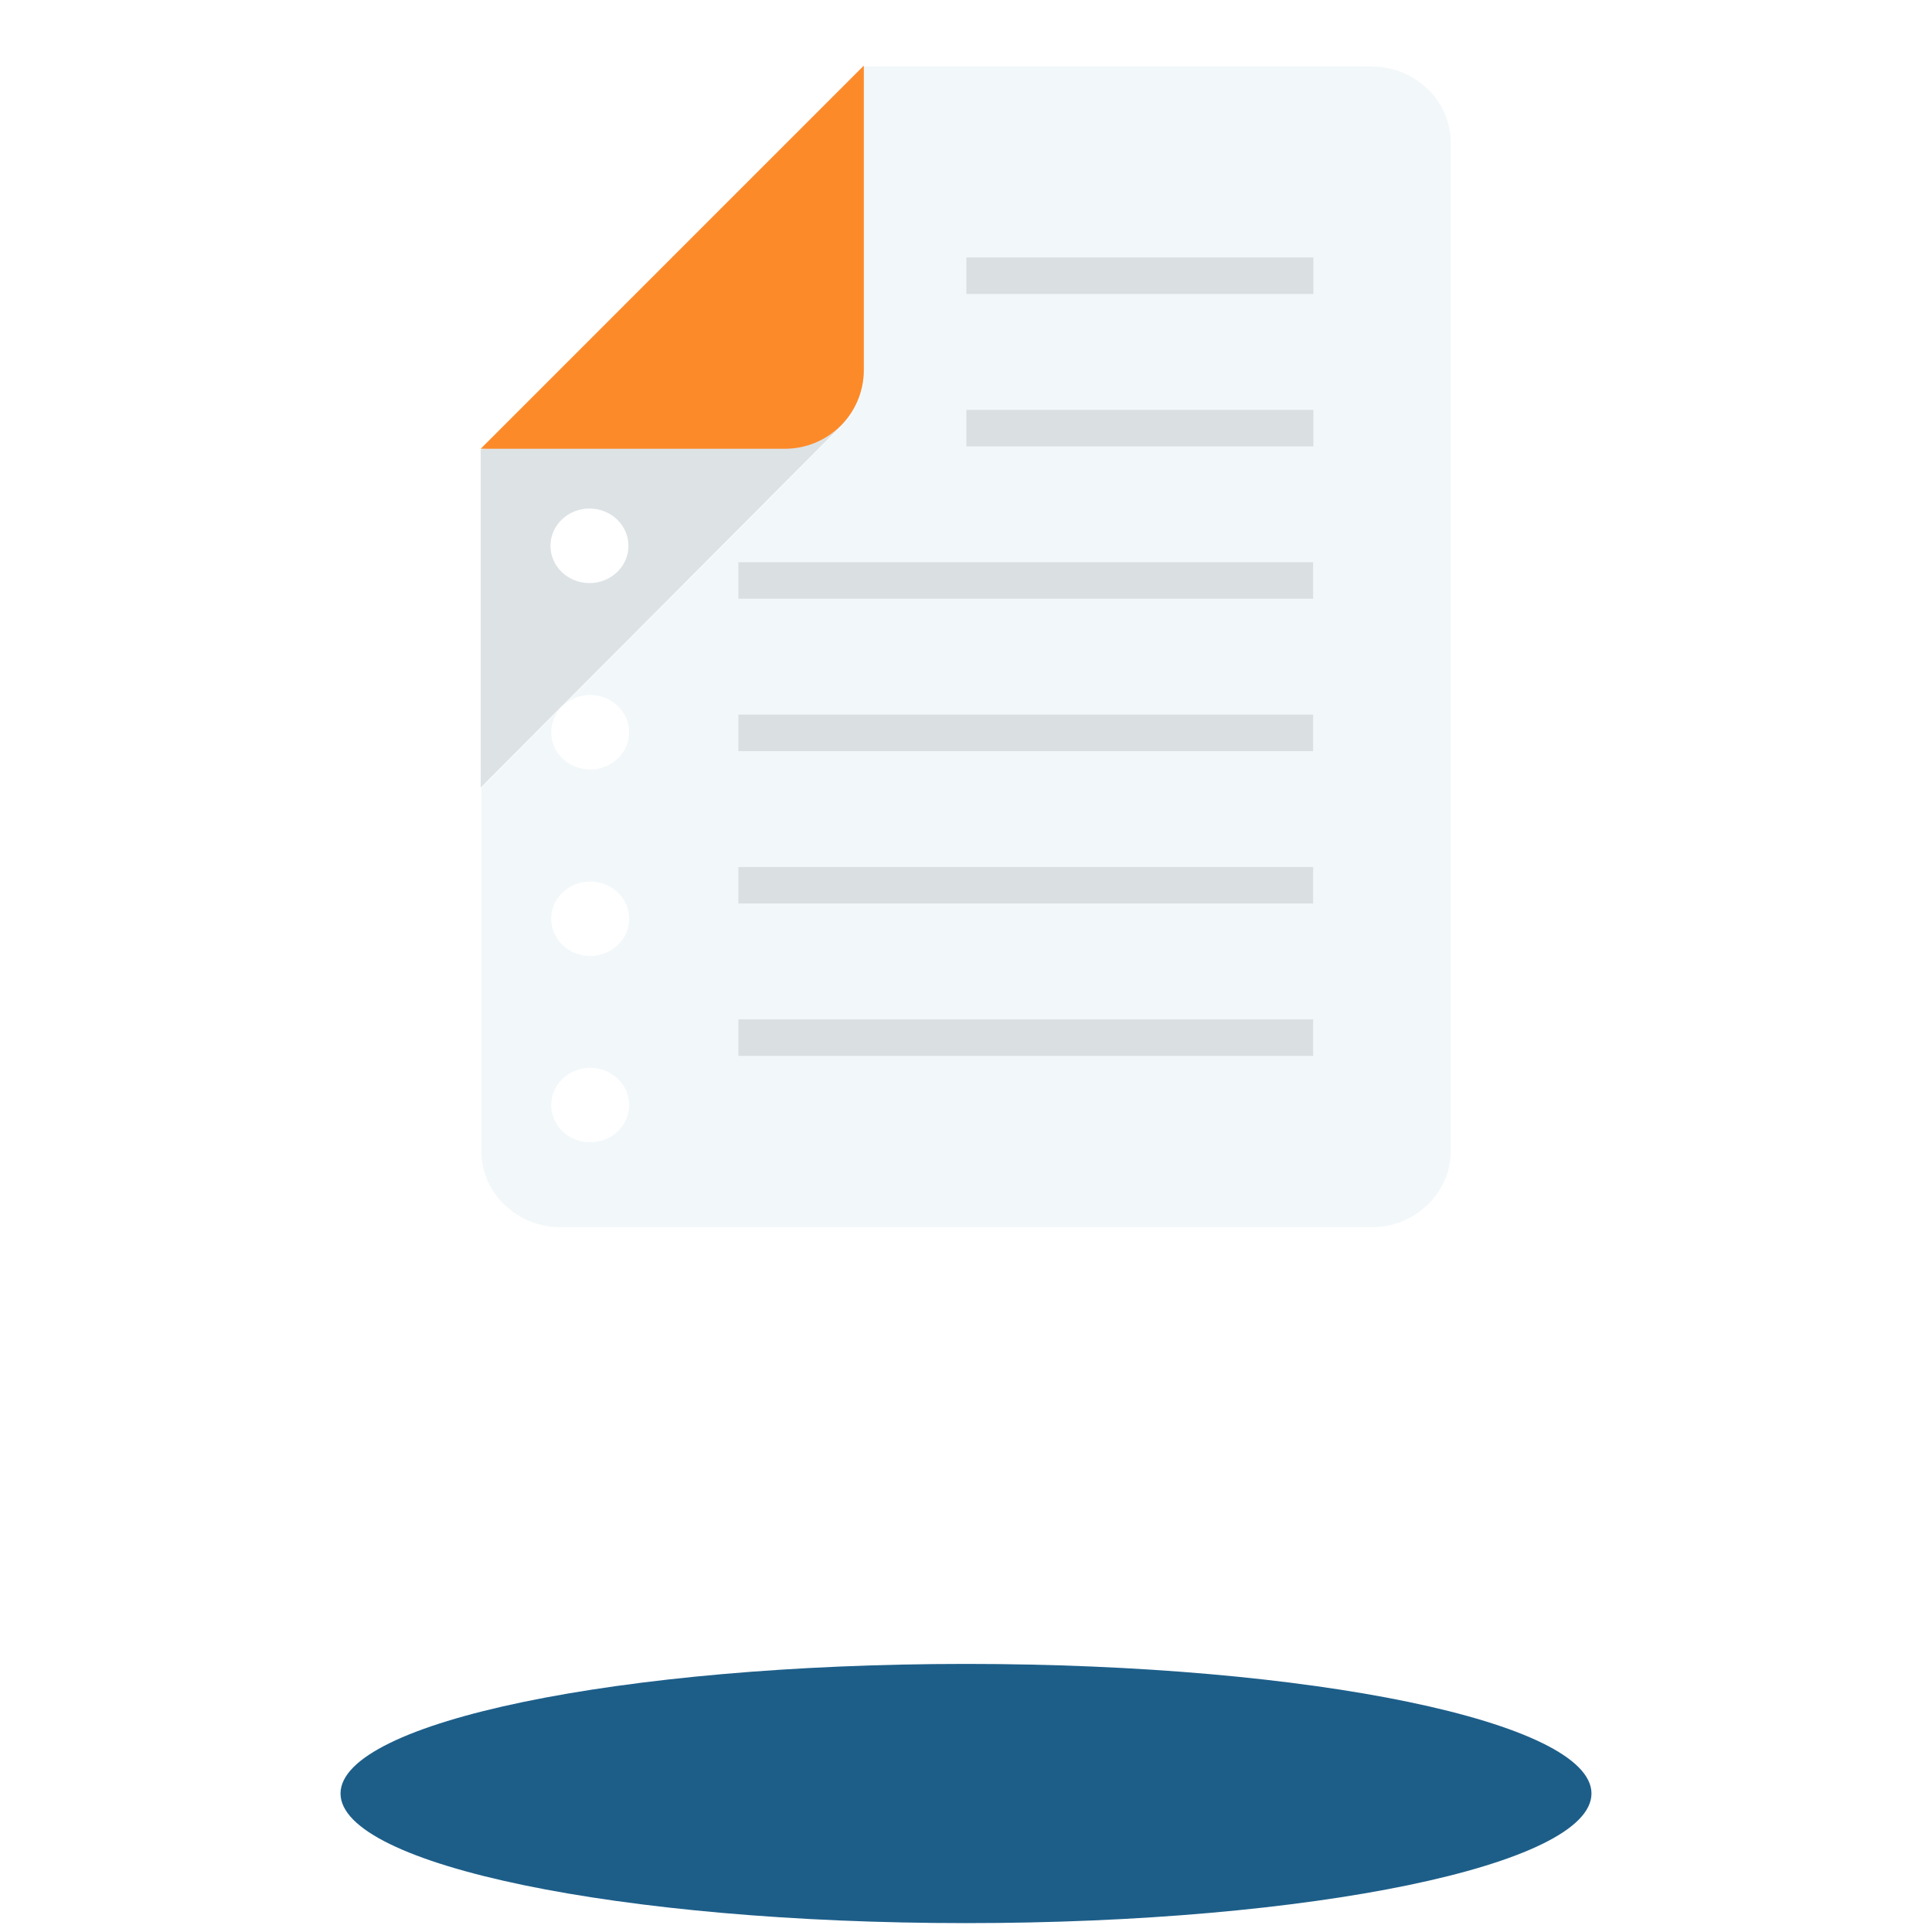
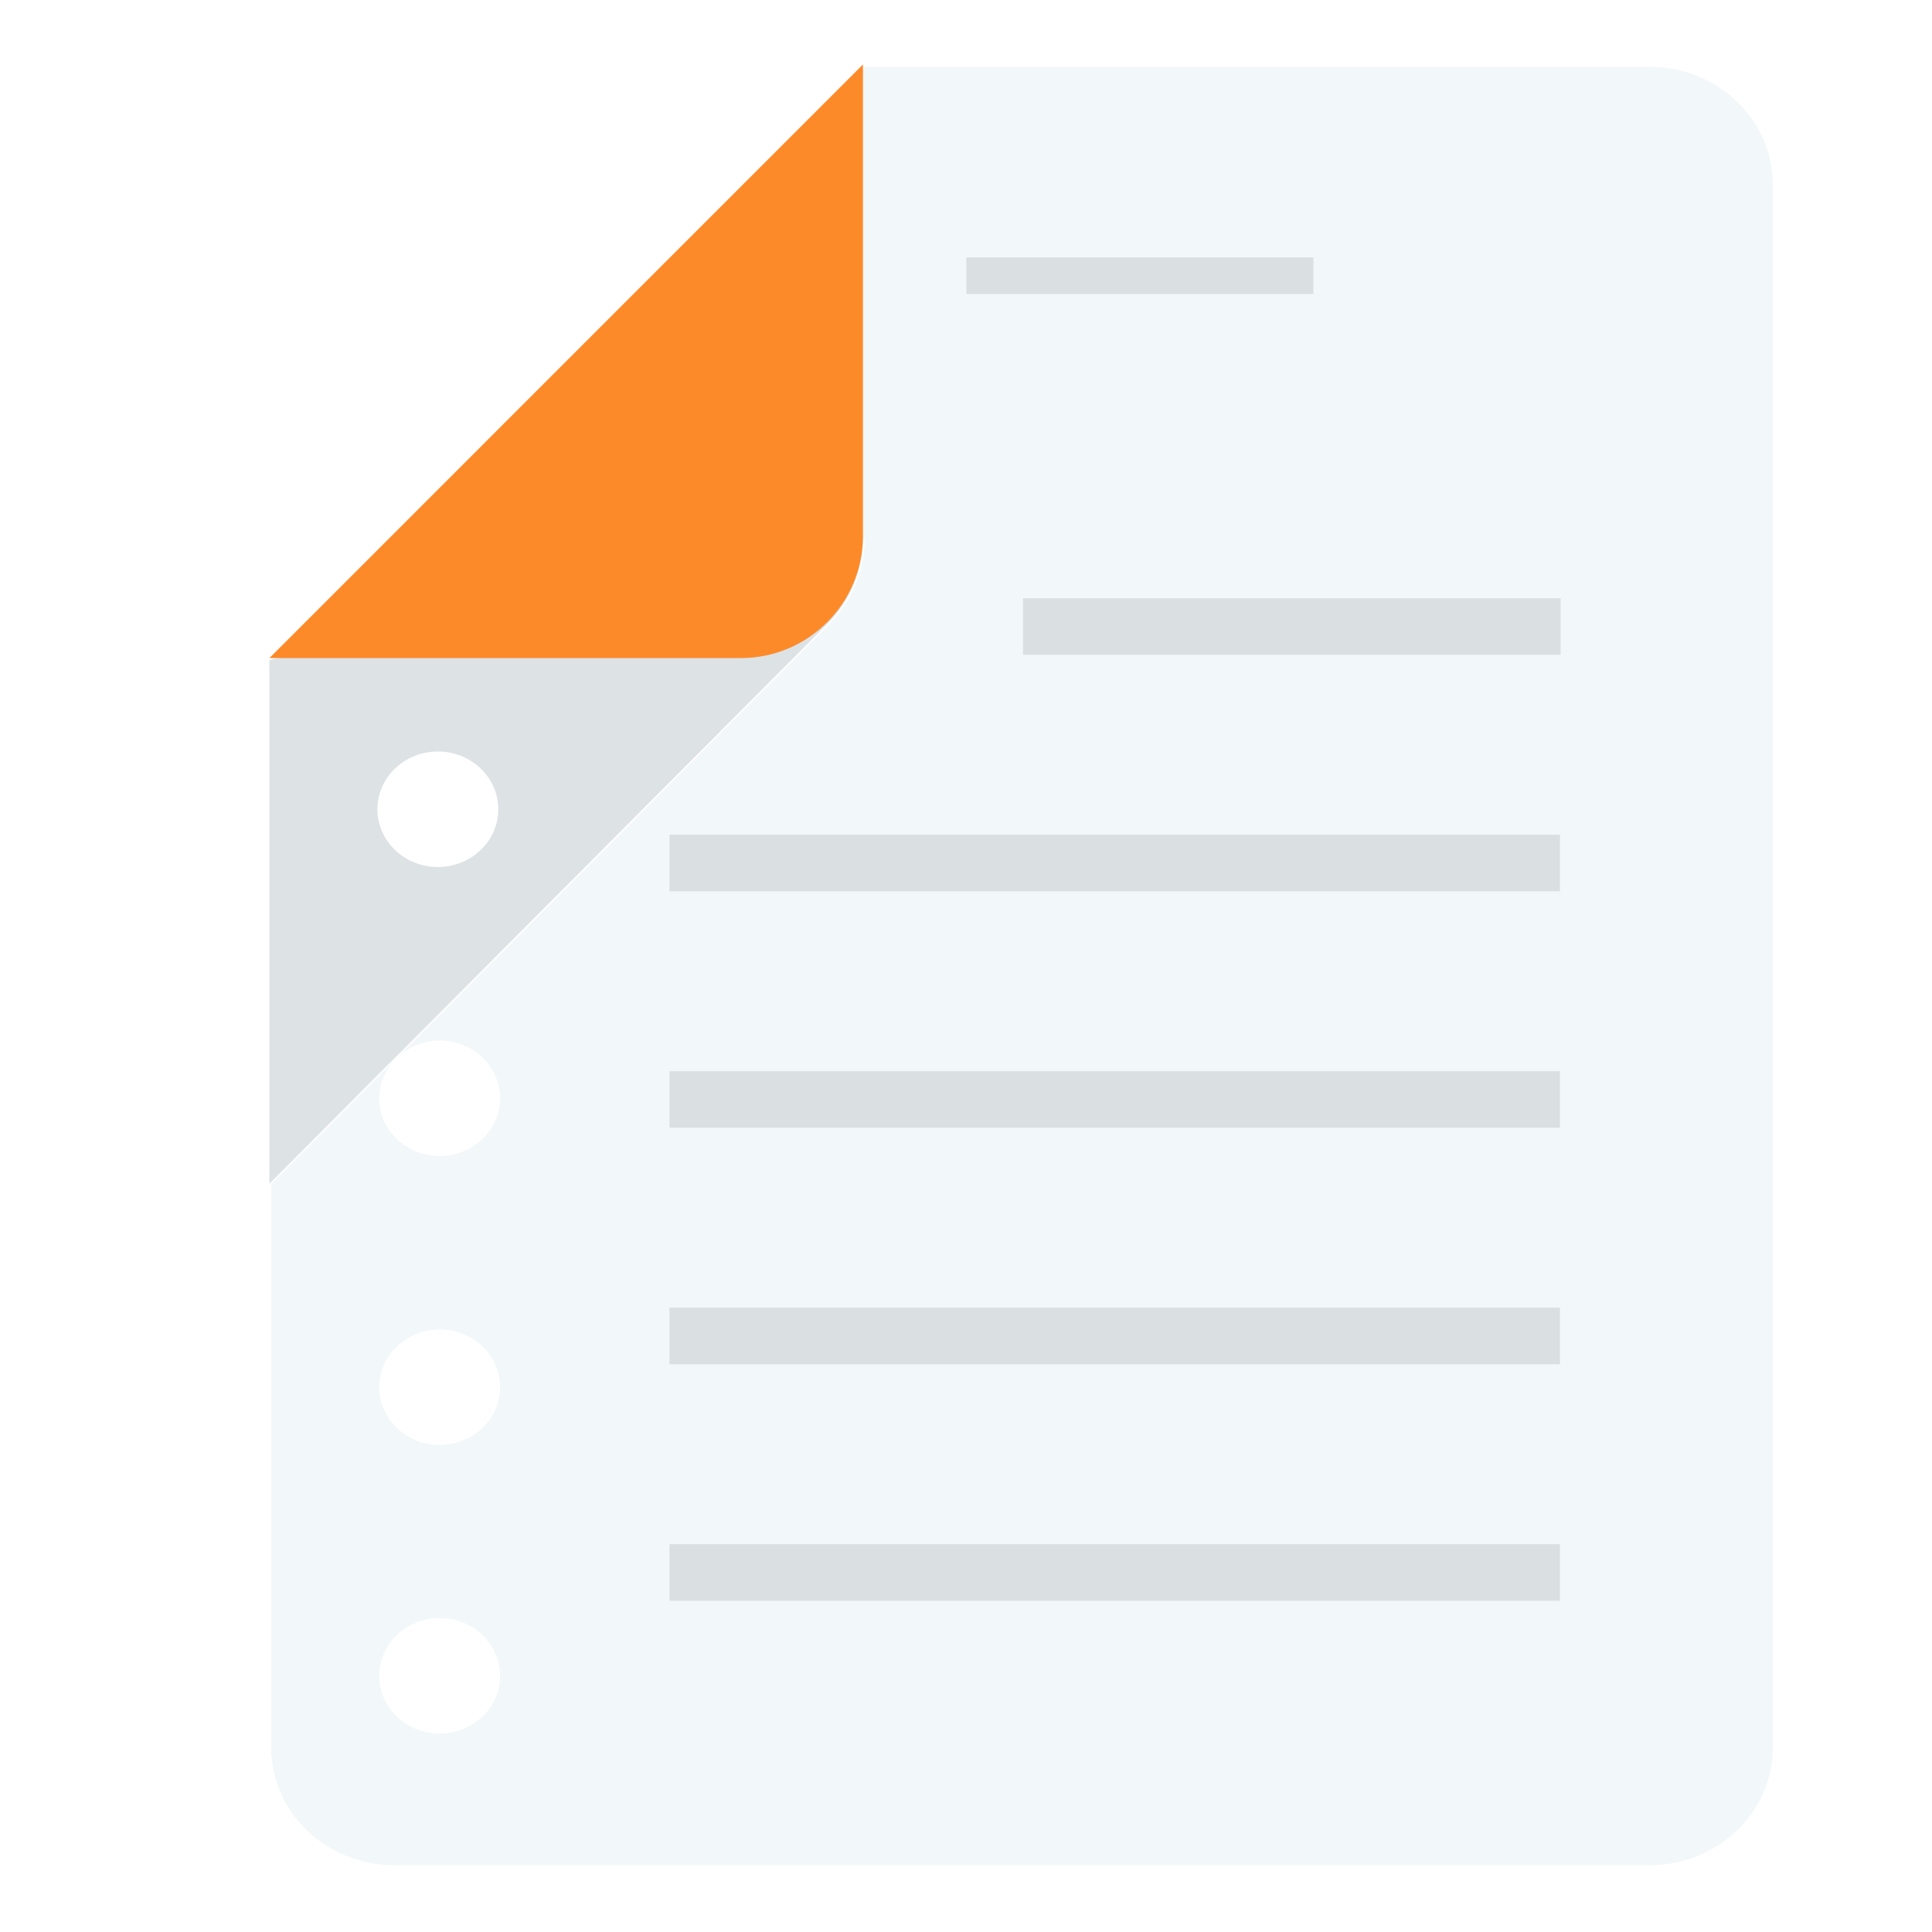
<svg xmlns="http://www.w3.org/2000/svg" version="1.1" width="500" height="500" viewBox="0 0 500 500" xml:space="preserve">
  <defs>
</defs>
-   <g transform="matrix(0.71 0 0 0.71 250 464.16)" id="batWTTcDOj5d8ktwuNvVN">
-     <path style="stroke: none; stroke-width: 1; stroke-dasharray: none; stroke-linecap: butt; stroke-dashoffset: 0; stroke-linejoin: miter; stroke-miterlimit: 4; fill: rgb(29,94,137); fill-rule: nonzero; opacity: 1;" vector-effect="non-scaling-stroke" transform=" translate(-227.99, -47.24)" d="M 0 47.24 C 0 21.15 102.075 0 227.99 0 C 353.905 0 455.98 21.15 455.98 47.24 C 455.98 73.33 353.905 94.48 227.99 94.48 C 102.075 94.48 0 73.33 0 47.24 z" stroke-linecap="round" />
-   </g>
-   <g transform="matrix(0.71 0 0 0.71 250.01 167.41)" id="dXyXmYwuMcpoZyLKO11MD">
+   <g transform="matrix(1.1 0 0 1.1 264.49 250)" id="dXyXmYwuMcpoZyLKO11MD">
    <path style="stroke: none; stroke-width: 1; stroke-dasharray: none; stroke-linecap: butt; stroke-dashoffset: 0; stroke-linejoin: miter; stroke-miterlimit: 4; fill: rgb(242,247,249); fill-rule: nonzero; opacity: 1;" vector-effect="non-scaling-stroke" transform=" translate(-1200.01, -604.47)" d="M 1347.74 392.91 L 1163 392.91 L 1023.35 532.58 L 1163 503.82 C 1163.001 511.415 1159.991 518.7 1154.63 524.08 L 1053.46 625.6 C 1056.098 623.282 1059.489 622.003 1063 622 C 1070.85 622 1077.22 628.09 1077.22 635.59 C 1077.22 643.09 1070.85 649.17 1063 649.17 C 1055.15 649.17 1048.79 643.1 1048.79 635.59 C 1048.815 632.338 1050.045 629.21 1052.24 626.81 L 1023.37 655.81 L 1023.37 788.39 C 1023.37 803.59 1036.37 816.02 1052.27 816.02 L 1347.75 816.02 C 1363.66 816.02 1376.66 803.59 1376.66 788.39 L 1376.66 420.54 C 1376.65 405.35 1363.63 392.91 1347.74 392.91 Z M 1063 785.06 C 1055.16 785.06 1048.79 778.99 1048.79 771.49 C 1048.79 763.99 1055.16 757.89 1063 757.89 C 1070.84 757.89 1077.22 763.98 1077.22 771.49 C 1077.22 779 1070.83 785.06 1063 785.06 Z M 1063 717.14 C 1055.16 717.14 1048.79 711.06 1048.79 703.56 C 1048.79 696.06 1055.14 690 1063 690 C 1070.86 690 1077.22 696.08 1077.22 703.59 C 1077.22 711.1 1070.83 717.14 1063 717.14 Z" stroke-linecap="round" />
  </g>
-   <g transform="matrix(0.71 0 0 0.71 265.47 150.22)" id="JZBhDFfPdOMDWYX93BaKr">
+   <g transform="matrix(1.1 0 0 1.1 288.49 223.34)" id="JZBhDFfPdOMDWYX93BaKr">
    <path style="stroke: none; stroke-width: 1; stroke-dasharray: none; stroke-linecap: butt; stroke-dashoffset: 0; stroke-linejoin: miter; stroke-miterlimit: 4; fill: rgb(218,223,226); fill-rule: nonzero; opacity: 1;" vector-effect="non-scaling-stroke" transform=" translate(-104.75, -6.65)" d="M 0 13.3 L 0 0 L 209.5 0 L 209.5 13.3 z" stroke-linecap="round" />
  </g>
-   <g transform="matrix(0.71 0 0 0.71 265.47 189.67)" id="Y2d8Mz8AkANhTl96MCjvz">
+   <g transform="matrix(1.1 0 0 1.1 288.49 284.54)" id="Y2d8Mz8AkANhTl96MCjvz">
    <path style="stroke: none; stroke-width: 1; stroke-dasharray: none; stroke-linecap: butt; stroke-dashoffset: 0; stroke-linejoin: miter; stroke-miterlimit: 4; fill: rgb(218,223,226); fill-rule: nonzero; opacity: 1;" vector-effect="non-scaling-stroke" transform=" translate(-104.75, -6.65)" d="M 0 13.3 L 0 0 L 209.5 0 L 209.5 13.3 z" stroke-linecap="round" />
  </g>
-   <g transform="matrix(0.71 0 0 0.71 265.47 229.1)" id="trRzOvhYkz9jWo8IdTXH_">
+   <g transform="matrix(1.1 0 0 1.1 288.49 345.74)" id="trRzOvhYkz9jWo8IdTXH_">
    <path style="stroke: none; stroke-width: 1; stroke-dasharray: none; stroke-linecap: butt; stroke-dashoffset: 0; stroke-linejoin: miter; stroke-miterlimit: 4; fill: rgb(218,223,226); fill-rule: nonzero; opacity: 1;" vector-effect="non-scaling-stroke" transform=" translate(-104.75, -6.65)" d="M 0 13.3 L 0 0 L 209.5 0 L 209.5 13.3 z" stroke-linecap="round" />
  </g>
-   <g transform="matrix(0.71 0 0 0.71 265.47 268.54)" id="unE9vpYtltGUoM_EBmzca">
+   <g transform="matrix(1.1 0 0 1.1 288.49 406.95)" id="unE9vpYtltGUoM_EBmzca">
    <path style="stroke: none; stroke-width: 1; stroke-dasharray: none; stroke-linecap: butt; stroke-dashoffset: 0; stroke-linejoin: miter; stroke-miterlimit: 4; fill: rgb(218,223,226); fill-rule: nonzero; opacity: 1;" vector-effect="non-scaling-stroke" transform=" translate(-104.75, -6.65)" d="M 0 13.3 L 0 0 L 209.5 0 L 209.5 13.3 z" stroke-linecap="round" />
  </g>
  <g transform="matrix(0.71 0 0 0.71 295 71.35)" id="f-JjovD8fOZ5Maxnxu_UL">
    <path style="stroke: none; stroke-width: 1; stroke-dasharray: none; stroke-linecap: butt; stroke-dashoffset: 0; stroke-linejoin: miter; stroke-miterlimit: 4; fill: rgb(218,223,226); fill-rule: nonzero; opacity: 1;" vector-effect="non-scaling-stroke" transform=" translate(-63.24, -6.65)" d="M 0 13.3 L 0 0 L 126.49 0 L 126.49 13.3 z" stroke-linecap="round" />
  </g>
-   <g transform="matrix(0.71 0 0 0.71 295 110.79)" id="jDPJv3nCEZUsGw4_auwSn">
+   <g transform="matrix(1.1 0 0 1.1 334.31 162.14)" id="jDPJv3nCEZUsGw4_auwSn">
    <path style="stroke: none; stroke-width: 1; stroke-dasharray: none; stroke-linecap: butt; stroke-dashoffset: 0; stroke-linejoin: miter; stroke-miterlimit: 4; fill: rgb(218,223,226); fill-rule: nonzero; opacity: 1;" vector-effect="non-scaling-stroke" transform=" translate(-63.24, -6.65)" d="M 0 13.3 L 0 0 L 126.49 0 L 126.49 13.3 z" stroke-linecap="round" />
  </g>
-   <g transform="matrix(0.71 0 0 0.71 173.99 149.87)" id="oJBObpI2-TL1z1kQdlkbM">
+   <g transform="matrix(1.1 0 0 1.1 146.53 222.78)" id="oJBObpI2-TL1z1kQdlkbM">
    <path style="stroke: none; stroke-width: 1; stroke-dasharray: none; stroke-linecap: butt; stroke-dashoffset: 0; stroke-linejoin: miter; stroke-miterlimit: 4; fill: rgb(221,226,229); fill-rule: nonzero; opacity: 1;" vector-effect="non-scaling-stroke" transform=" translate(-1093.18, -579.82)" d="M 1053.46 625.6 L 1154.64 524.08 C 1160.001 518.7 1163.011 511.415 1163.01 503.82 L 1023.35 532.58 L 1023.35 655.81 L 1052.22 626.81 C 1052.609 626.382 1053.023 625.978 1053.46 625.6 Z M 1062.98 554.1 C 1070.83 554.1 1077.2 560.18 1077.2 567.69 C 1077.2 575.2 1070.83 581.27 1062.98 581.27 C 1055.13 581.27 1048.77 575.19 1048.77 567.69 C 1048.77 560.19 1055.14 554.1 1063 554.1 Z" stroke-linecap="round" />
  </g>
-   <g transform="matrix(0.71 0 0 0.71 173.98 66.56)" id="8Wn98MZPOl4Wox6kAVlA-">
+   <g transform="matrix(1.1 0 0 1.1 146.52 93.5)" id="8Wn98MZPOl4Wox6kAVlA-">
    <path style="stroke: none; stroke-width: 1; stroke-dasharray: none; stroke-linecap: butt; stroke-dashoffset: 0; stroke-linejoin: miter; stroke-miterlimit: 4; fill: rgb(253,138,41); fill-rule: nonzero; opacity: 1;" vector-effect="non-scaling-stroke" transform=" translate(-1093.17, -462.74)" d="M 1163 392.91 L 1023.35 532.57 L 1134.25 532.57 C 1150.126 532.564 1162.994 519.696 1163 503.82 Z" stroke-linecap="round" />
  </g>
</svg>
